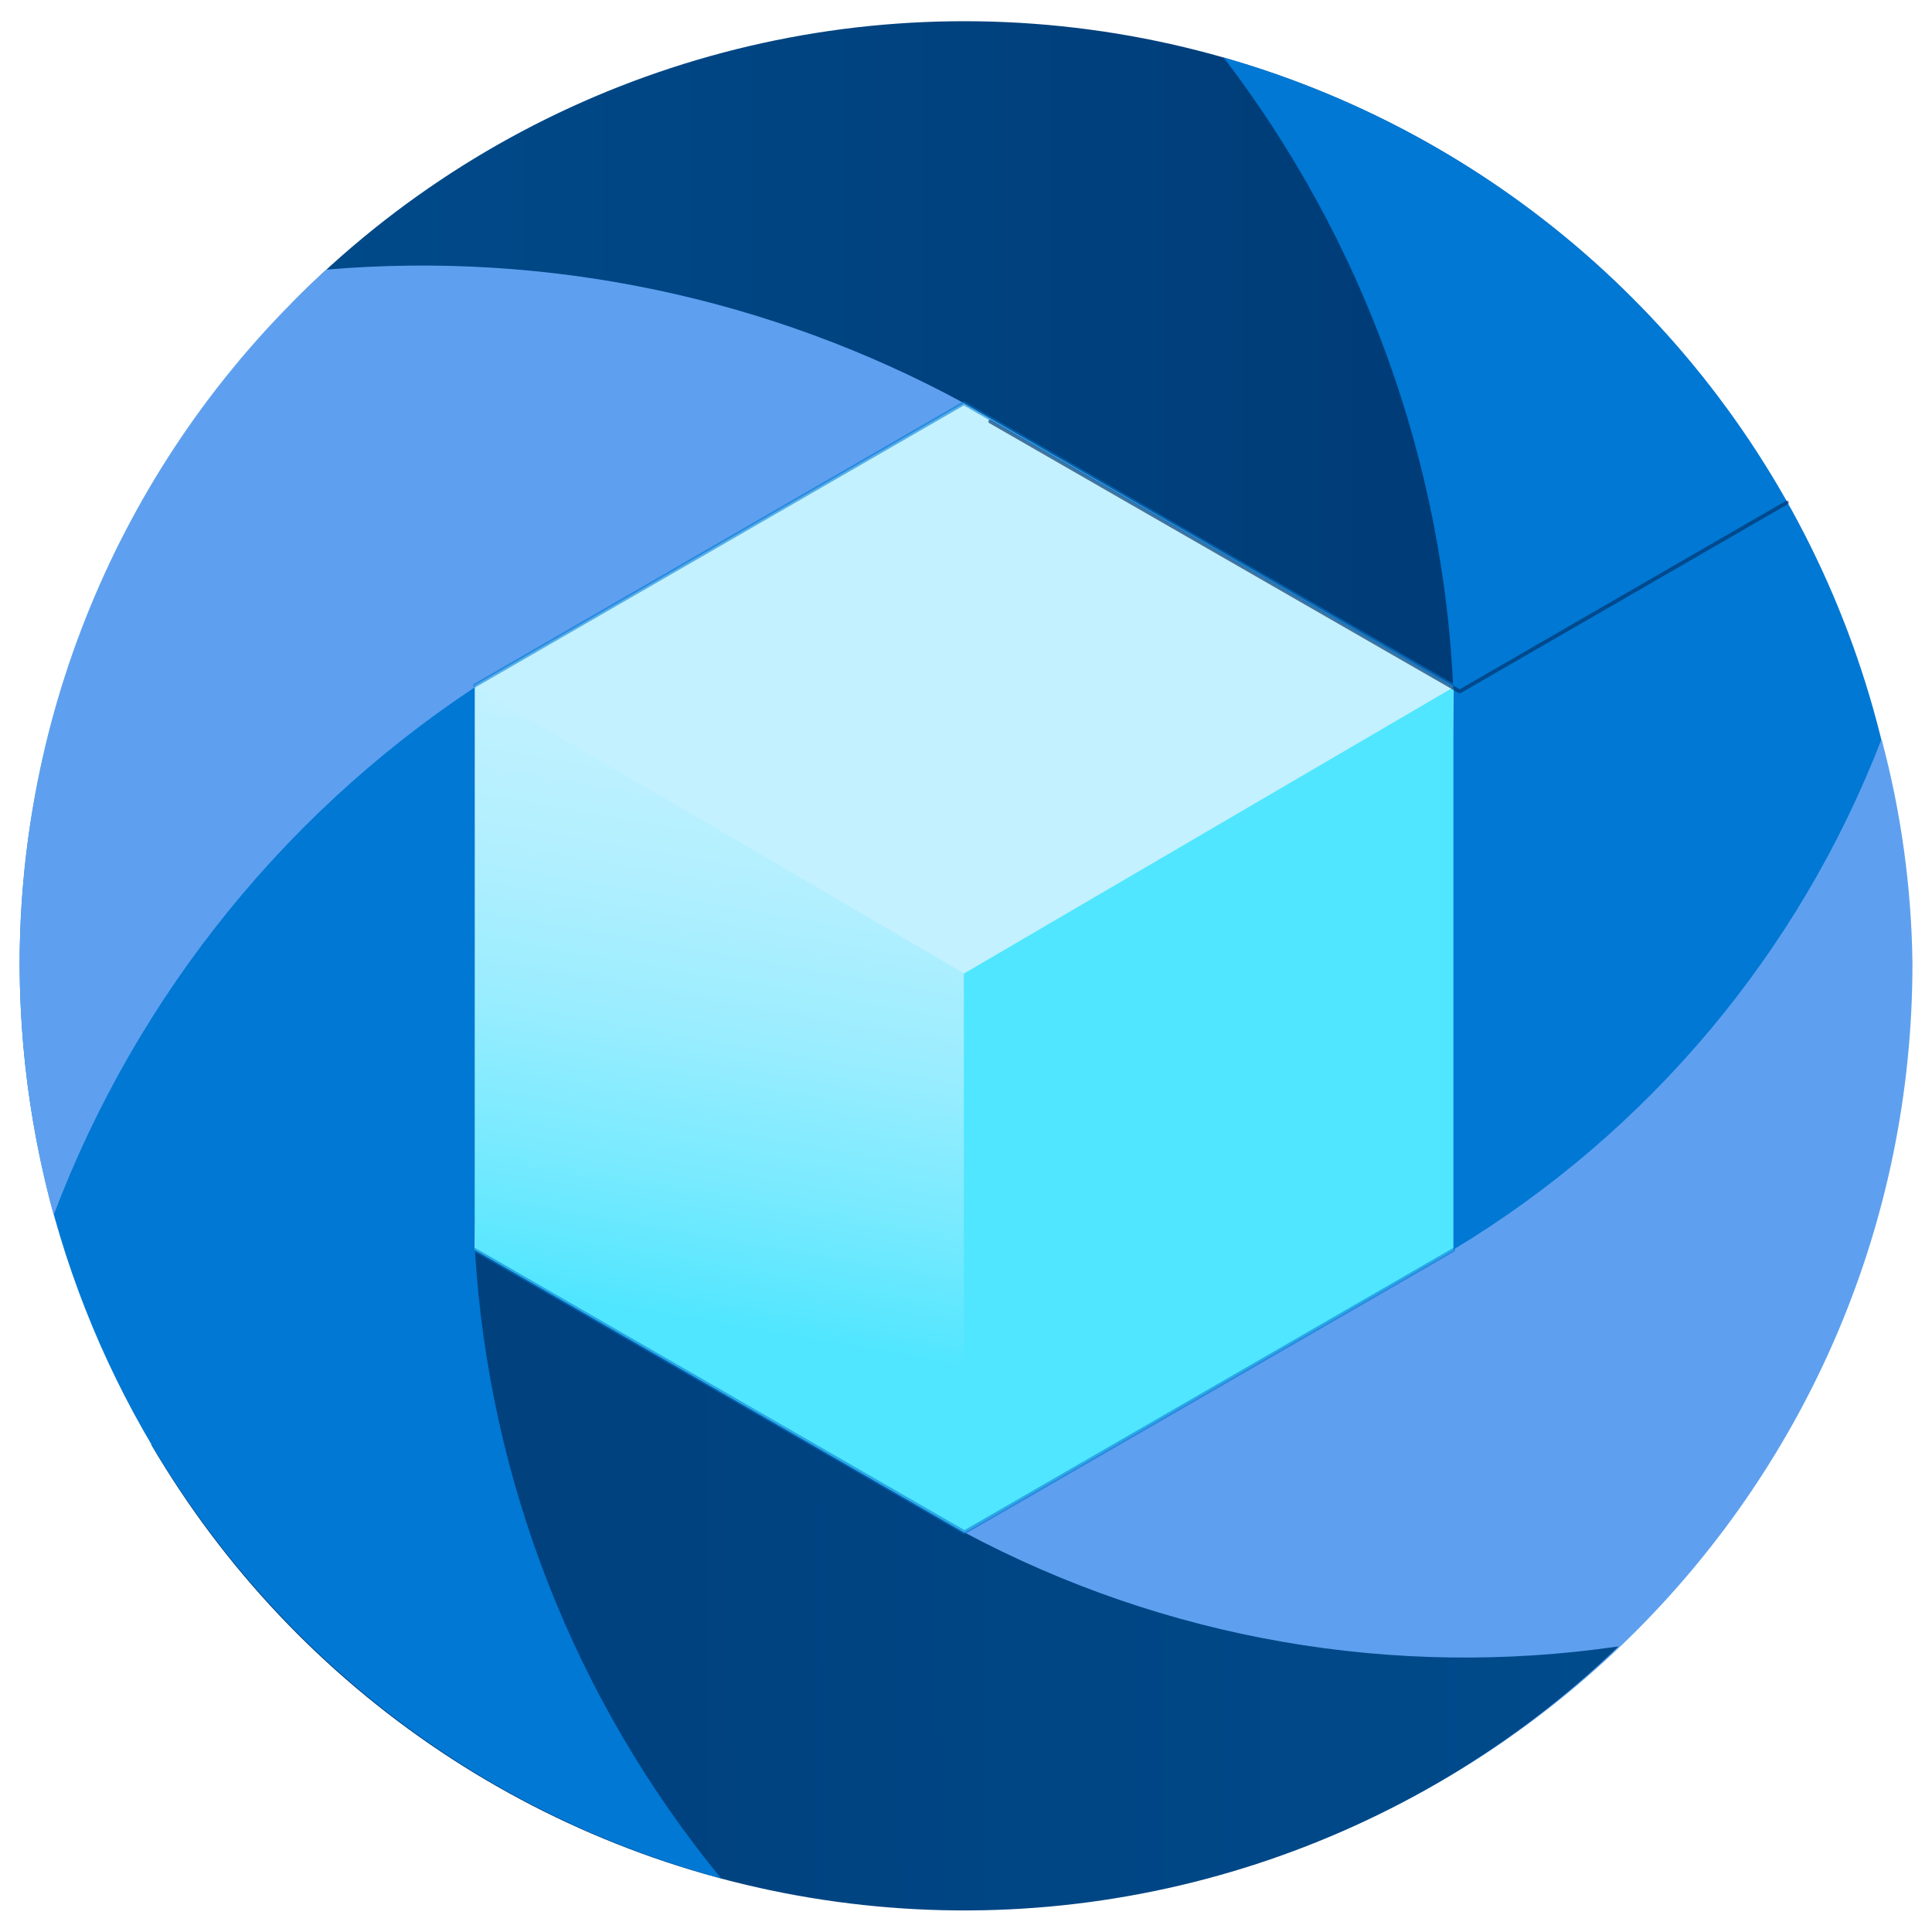
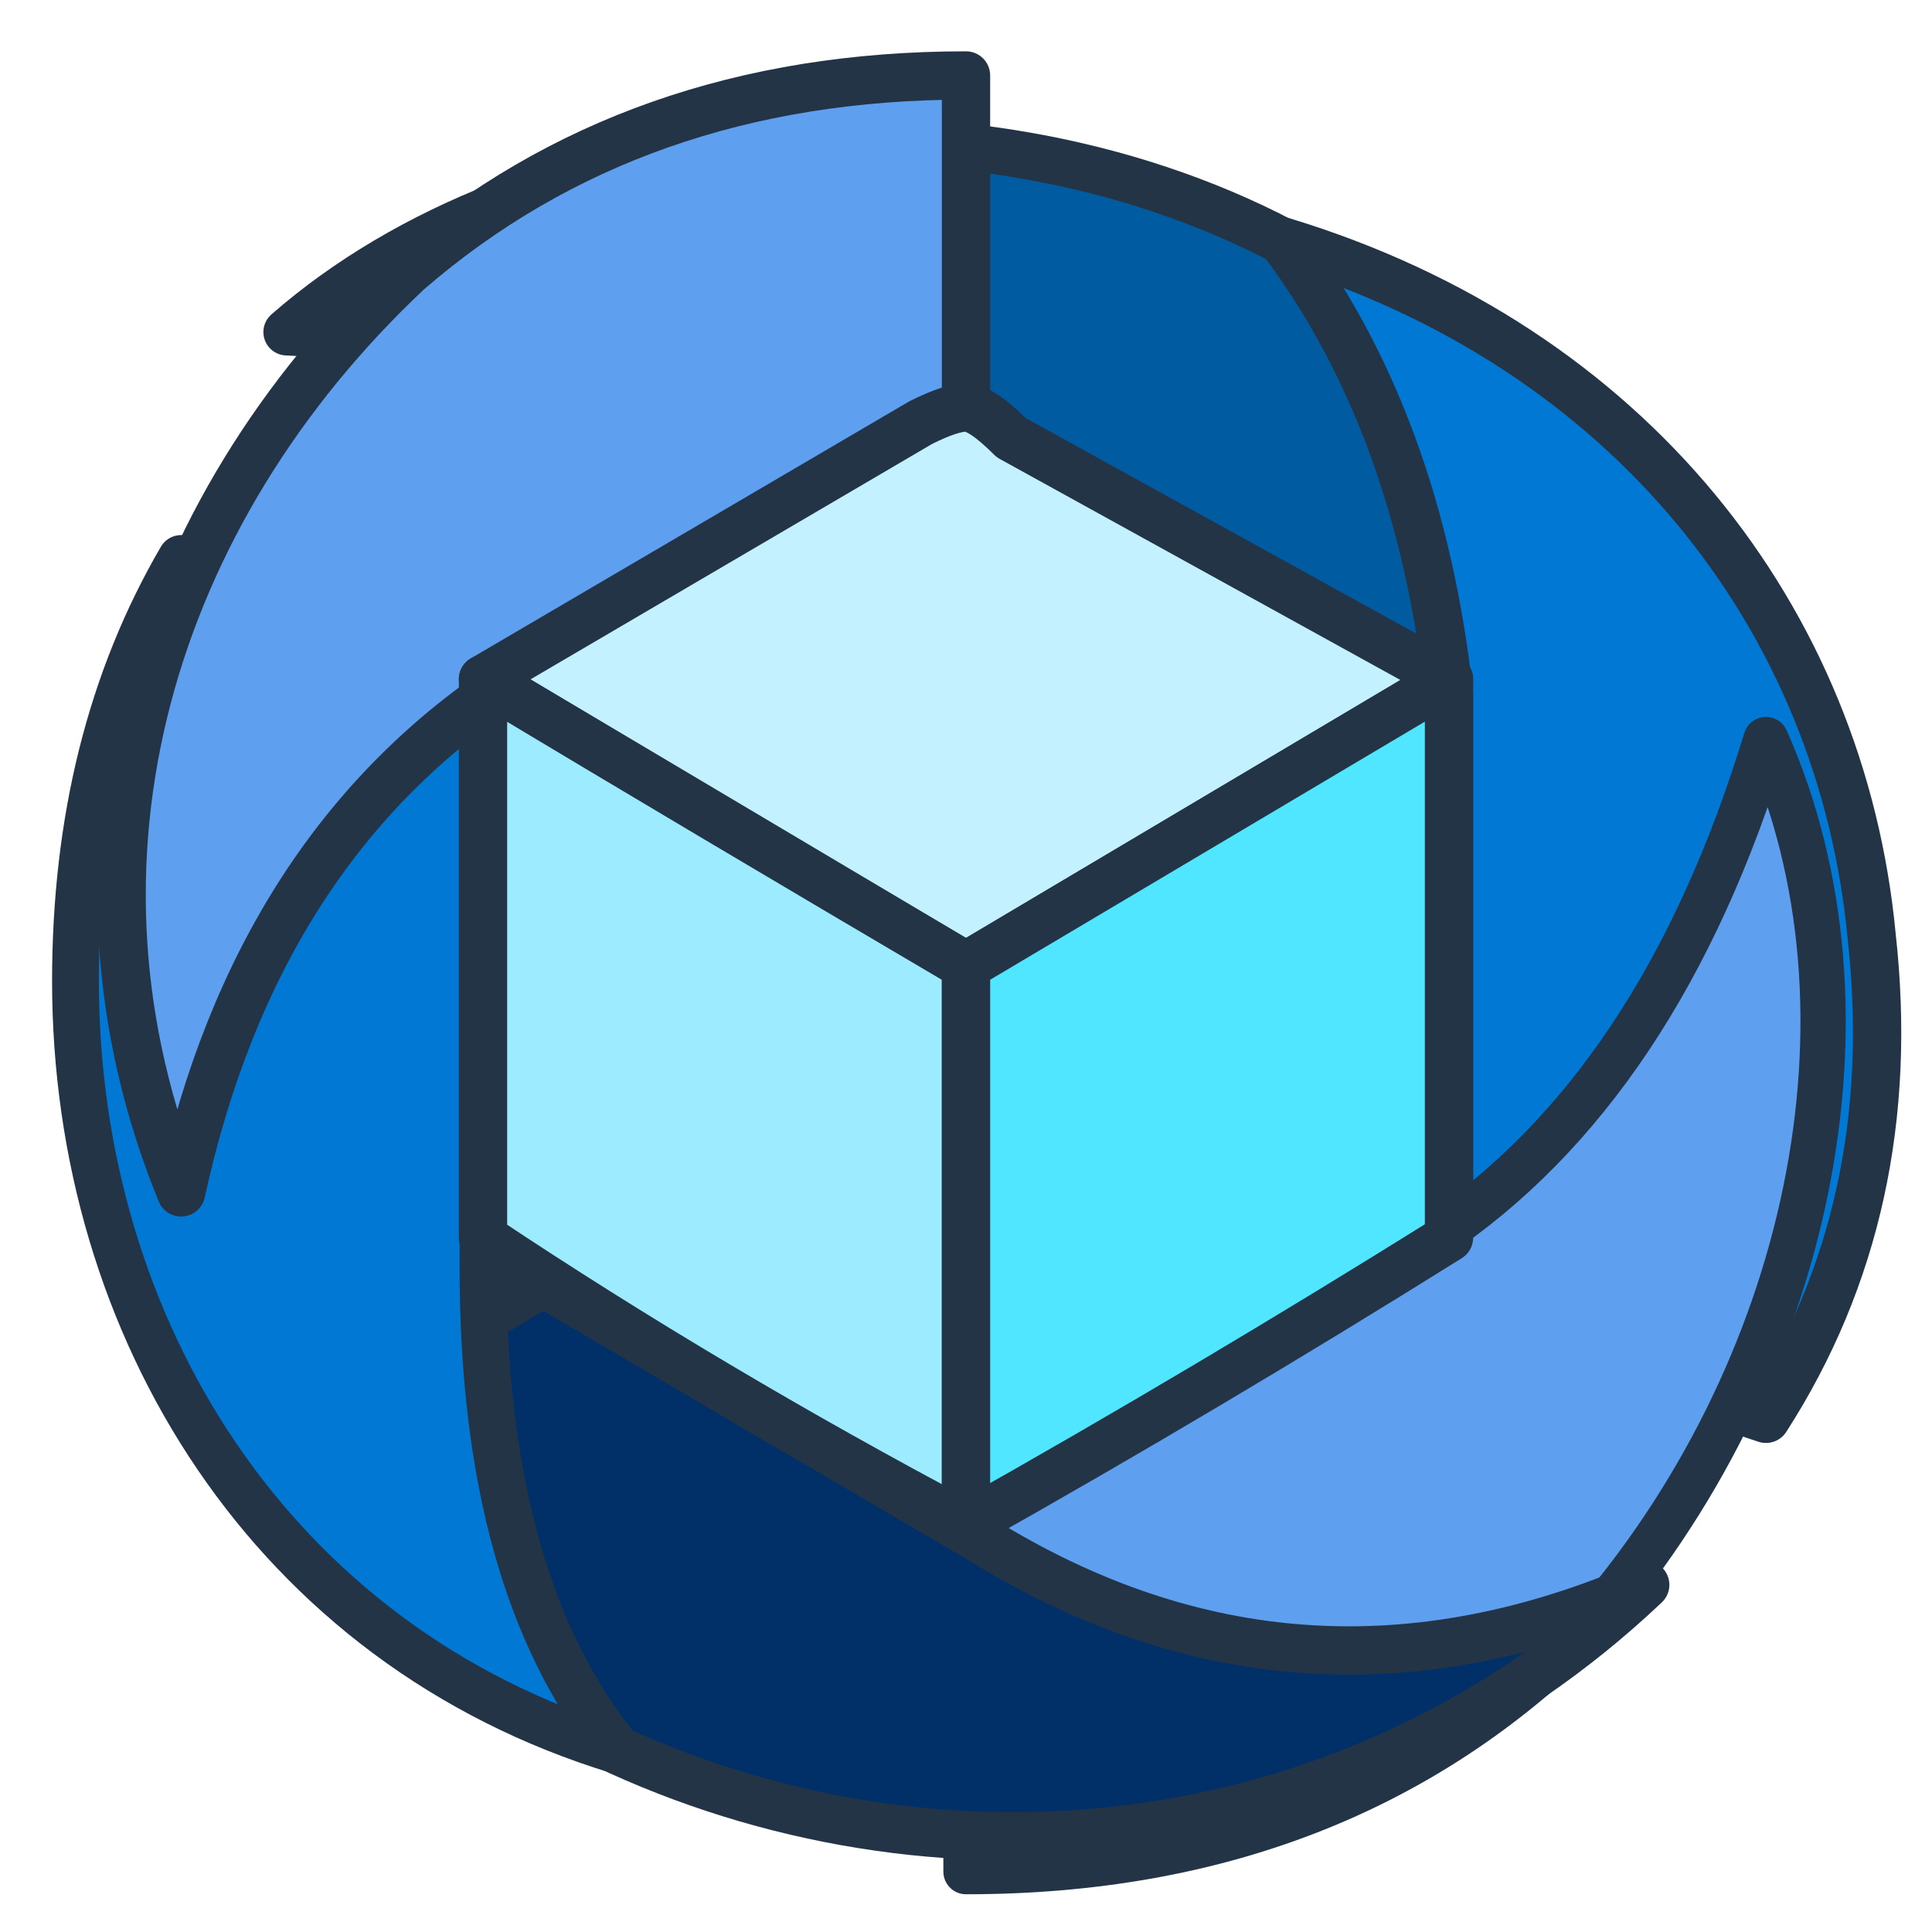
- <svg xmlns="http://www.w3.org/2000/svg" width="128" height="128" viewBox="0 0 128 128">
-   <defs>
-     <linearGradient id="outerTop" x1="-655.236" y1="2848.852" x2="-637.632" y2="2879.398" gradientTransform="matrix(0.5, 0.866, 0.866, -0.5, -2152.371, 1995.2)" gradientUnits="userSpaceOnUse">
-       <stop offset="0" stop-color="#005ba1" />
-       <stop offset="0.366" stop-color="#004e8f" />
-       <stop offset="1" stop-color="#003067" />
-     </linearGradient>
-     <linearGradient id="outerBottom" x1="-4132.03" y1="-451.06" x2="-4110.646" y2="-413.559" gradientTransform="matrix(-0.5, -0.866, -0.866, 0.5, -2426.789, -3338.209)" gradientUnits="userSpaceOnUse">
-       <stop offset="0" stop-color="#005ba1" />
-       <stop offset="0.451" stop-color="#004685" />
-       <stop offset="1" stop-color="#003067" />
-     </linearGradient>
-     <linearGradient id="cubeLeft" x1="5.986" y1="506.861" x2="7.43" y2="515.104" gradientTransform="matrix(1, 0, 0, -1, 0, 521.307)" gradientUnits="userSpaceOnUse">
-       <stop offset="0.26" stop-color="#50e6ff" />
-       <stop offset="0.42" stop-color="#79eaff" />
-       <stop offset="0.58" stop-color="#99edff" />
-       <stop offset="0.733" stop-color="#b0efff" />
-       <stop offset="0.876" stop-color="#bef1ff" />
-       <stop offset="1" stop-color="#c3f1ff" />
-     </linearGradient>
-   </defs>
-   <g transform="scale(7.111111)" stroke-linejoin="round" stroke-linecap="round">
-     <g>
-       <g>
-         <path d="M9.226,3.927,13.6,6.442l3.048-1.76A8.79,8.79,0,0,0,2.718,2.824,10.022,10.022,0,0,1,9.226,3.927Z" fill="url(#outerTop)" />
-         <path d="M13.541,6.442l-.069,6.034,3.168.851A8.793,8.793,0,0,0,11.4.536,10.454,10.454,0,0,1,13.541,6.442Z" fill="#0078d4" />
-         <path d="M13.535,11.646l-4.552,2.63.071,3.5a8.8,8.8,0,0,0,8.764-8.8,8.48,8.48,0,0,0-.288-2.09A9.579,9.579,0,0,1,13.535,11.646Z" fill="#5ea0ef" />
-         <path d="M8.983,14.276l-4.555-2.63-3.02,1.812A8.782,8.782,0,0,0,15.08,15.339,9.907,9.907,0,0,1,8.983,14.276Z" fill="url(#outerBottom)" />
-         <path d="M4.425,11.646l.069-6.237L1.377,4.588A8.727,8.727,0,0,0,.183,9a8.846,8.846,0,0,0,6.535,8.5A10.184,10.184,0,0,1,4.425,11.646Z" fill="#0078d4" />
-         <path d="M4.583,6.3l4.4-2.543A10.573,10.573,0,0,0,3.041,2.512,8.754,8.754,0,0,0,.183,9,8.966,8.966,0,0,0,.5,11.32,10.245,10.245,0,0,1,4.583,6.3Z" fill="#5ea0ef" />
-       </g>
-       <polygon points="13.535 11.646 13.535 6.386 8.98 3.757 4.425 6.386 4.425 11.646 8.98 14.276 13.535 11.646" fill="#c3f1ff" />
-       <polygon points="8.986 9.071 8.986 14.276 4.425 11.646 4.425 6.404 8.986 9.071" fill="url(#cubeLeft)" />
-       <polygon points="8.98 9.071 8.98 14.276 13.541 11.646 13.541 6.404 8.98 9.071" fill="#50e6ff" />
-     </g>
-     <path d="M9.226 3.927 13.6 6.442 16.648 4.682" fill="none" stroke="#003067" stroke-width=".035" opacity=".65" />
-     <path d="M4.425 6.386 8.98 3.757 13.535 6.386" fill="none" stroke="#0078d4" stroke-width=".035" opacity=".55" />
-     <path d="M4.425 11.646 8.986 14.276 13.541 11.646" fill="none" stroke="#0078d4" stroke-width=".035" opacity=".55" />
-   </g>
+ <svg xmlns="http://www.w3.org/2000/svg" width="128" height="128" viewBox="0 0 128 128" fill="none" stroke-linecap="round" stroke-linejoin="round">
+   <path d="M19 22            C35 8 64 5 85 16            Q103 25 113 43            L95 53            L64 36            Q40 23 19 22 Z" fill="#005BA1" stroke="#243447" stroke-width="3.1" />
+   <path d="M85 16            C108 23 122 41 124 62            Q126 80 117 94            L96 87            L96 46            Q94 28 85 16 Z" fill="#0078D4" stroke="#243447" stroke-width="3.2" />
+   <path d="M117 49            C125 67 120 91 105 108            Q89 124 64 124            L64 100            L95 82            Q110 72 117 49 Z" fill="#5EA0EF" stroke="#243447" stroke-width="3" />
+   <path d="M109 105            C90 123 63 126 41 116            Q26 109 19 95            L36 85            L65 102            Q86 115 109 105 Z" fill="#003067" stroke="#243447" stroke-width="3.2" />
+   <path d="M41 116            C18 109 5 88 5 65            Q5 49 12 37            L32 43            L32 84            Q32 105 41 116 Z" fill="#0078D4" stroke="#243447" stroke-width="3.1" />
+   <path d="M12 79            C3 57 10 34 27 18            Q42 5 64 5            L64 27            L34 45            Q17 56 12 79 Z" fill="#5EA0EF" stroke="#243447" stroke-width="3.2" />
+   <path d="M64 27            Q65 27 67 29            L96 45            L64 64            L32 45            L61 28            Q63 27 64 27 Z" fill="#C3F1FF" stroke="#243447" stroke-width="3.2" />
+   <path d="M32 45            Q47 54 64 64            L64 101            Q47 92 32 82            Z" fill="#9CEBFF" stroke="#243447" stroke-width="3.2" />
+   <path d="M64 64            L96 45            L96 82            Q80 92 64 101            Z" fill="#50E6FF" stroke="#243447" stroke-width="3.2" />
</svg>
